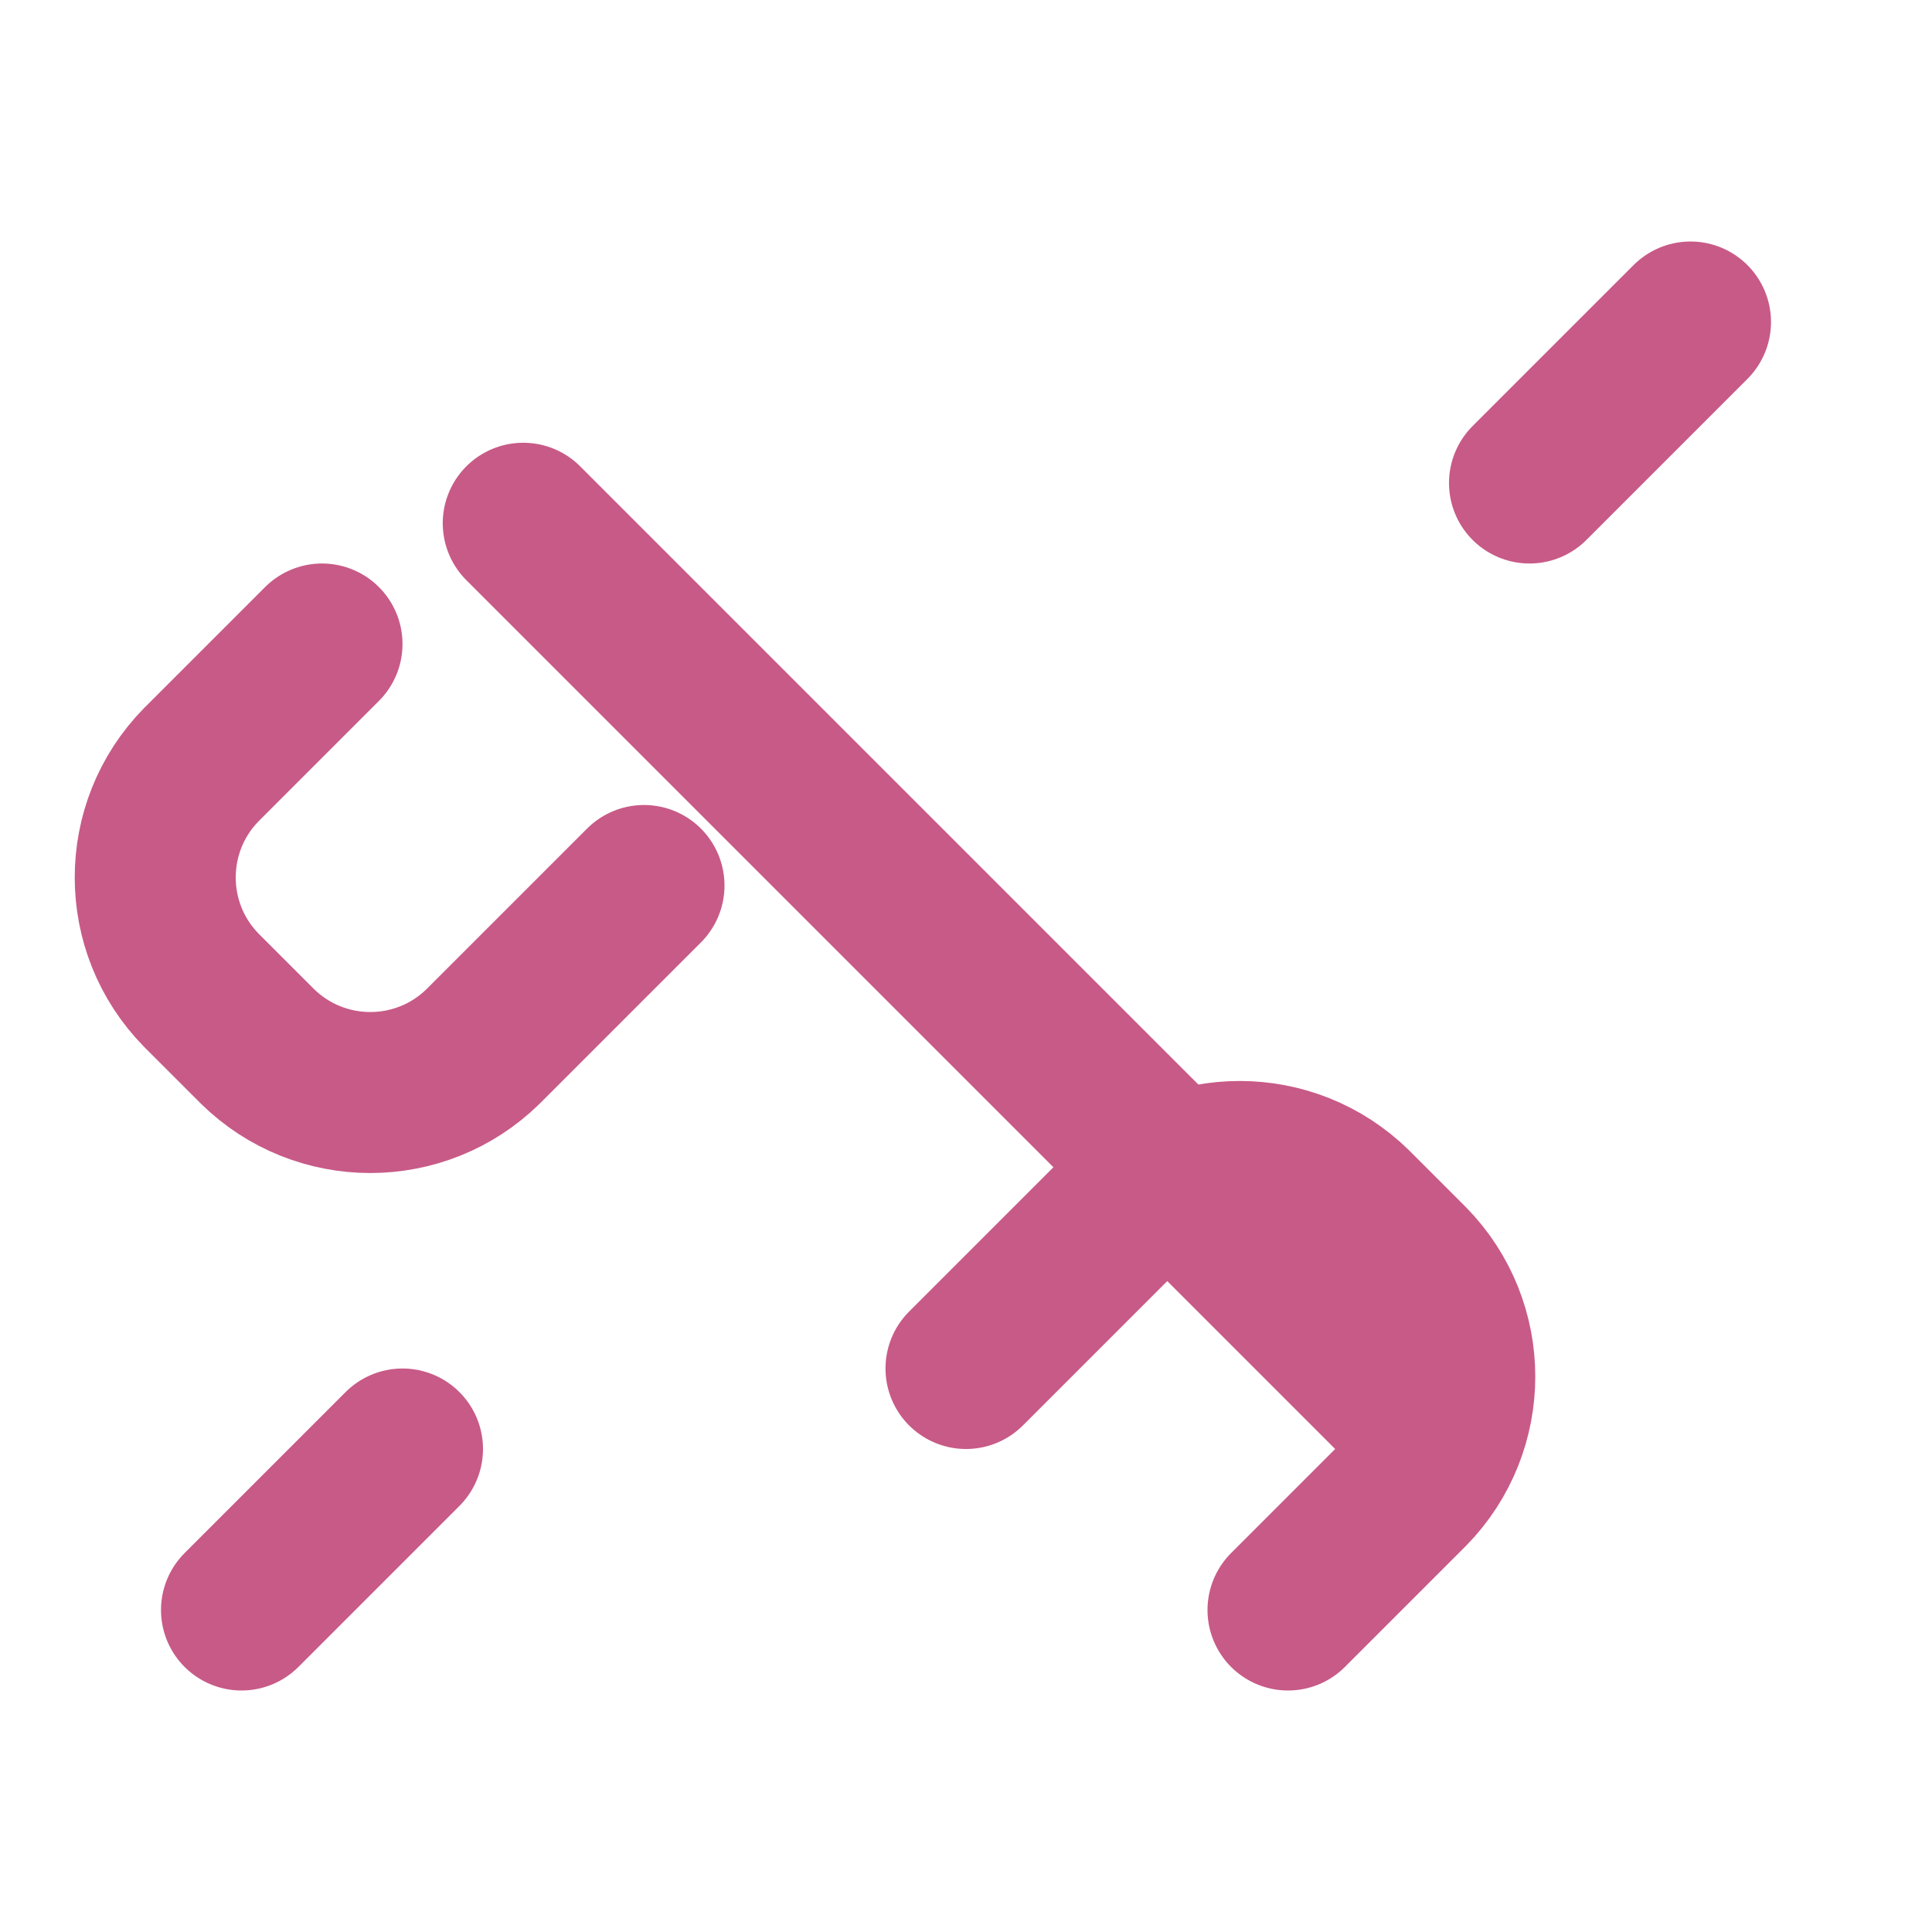
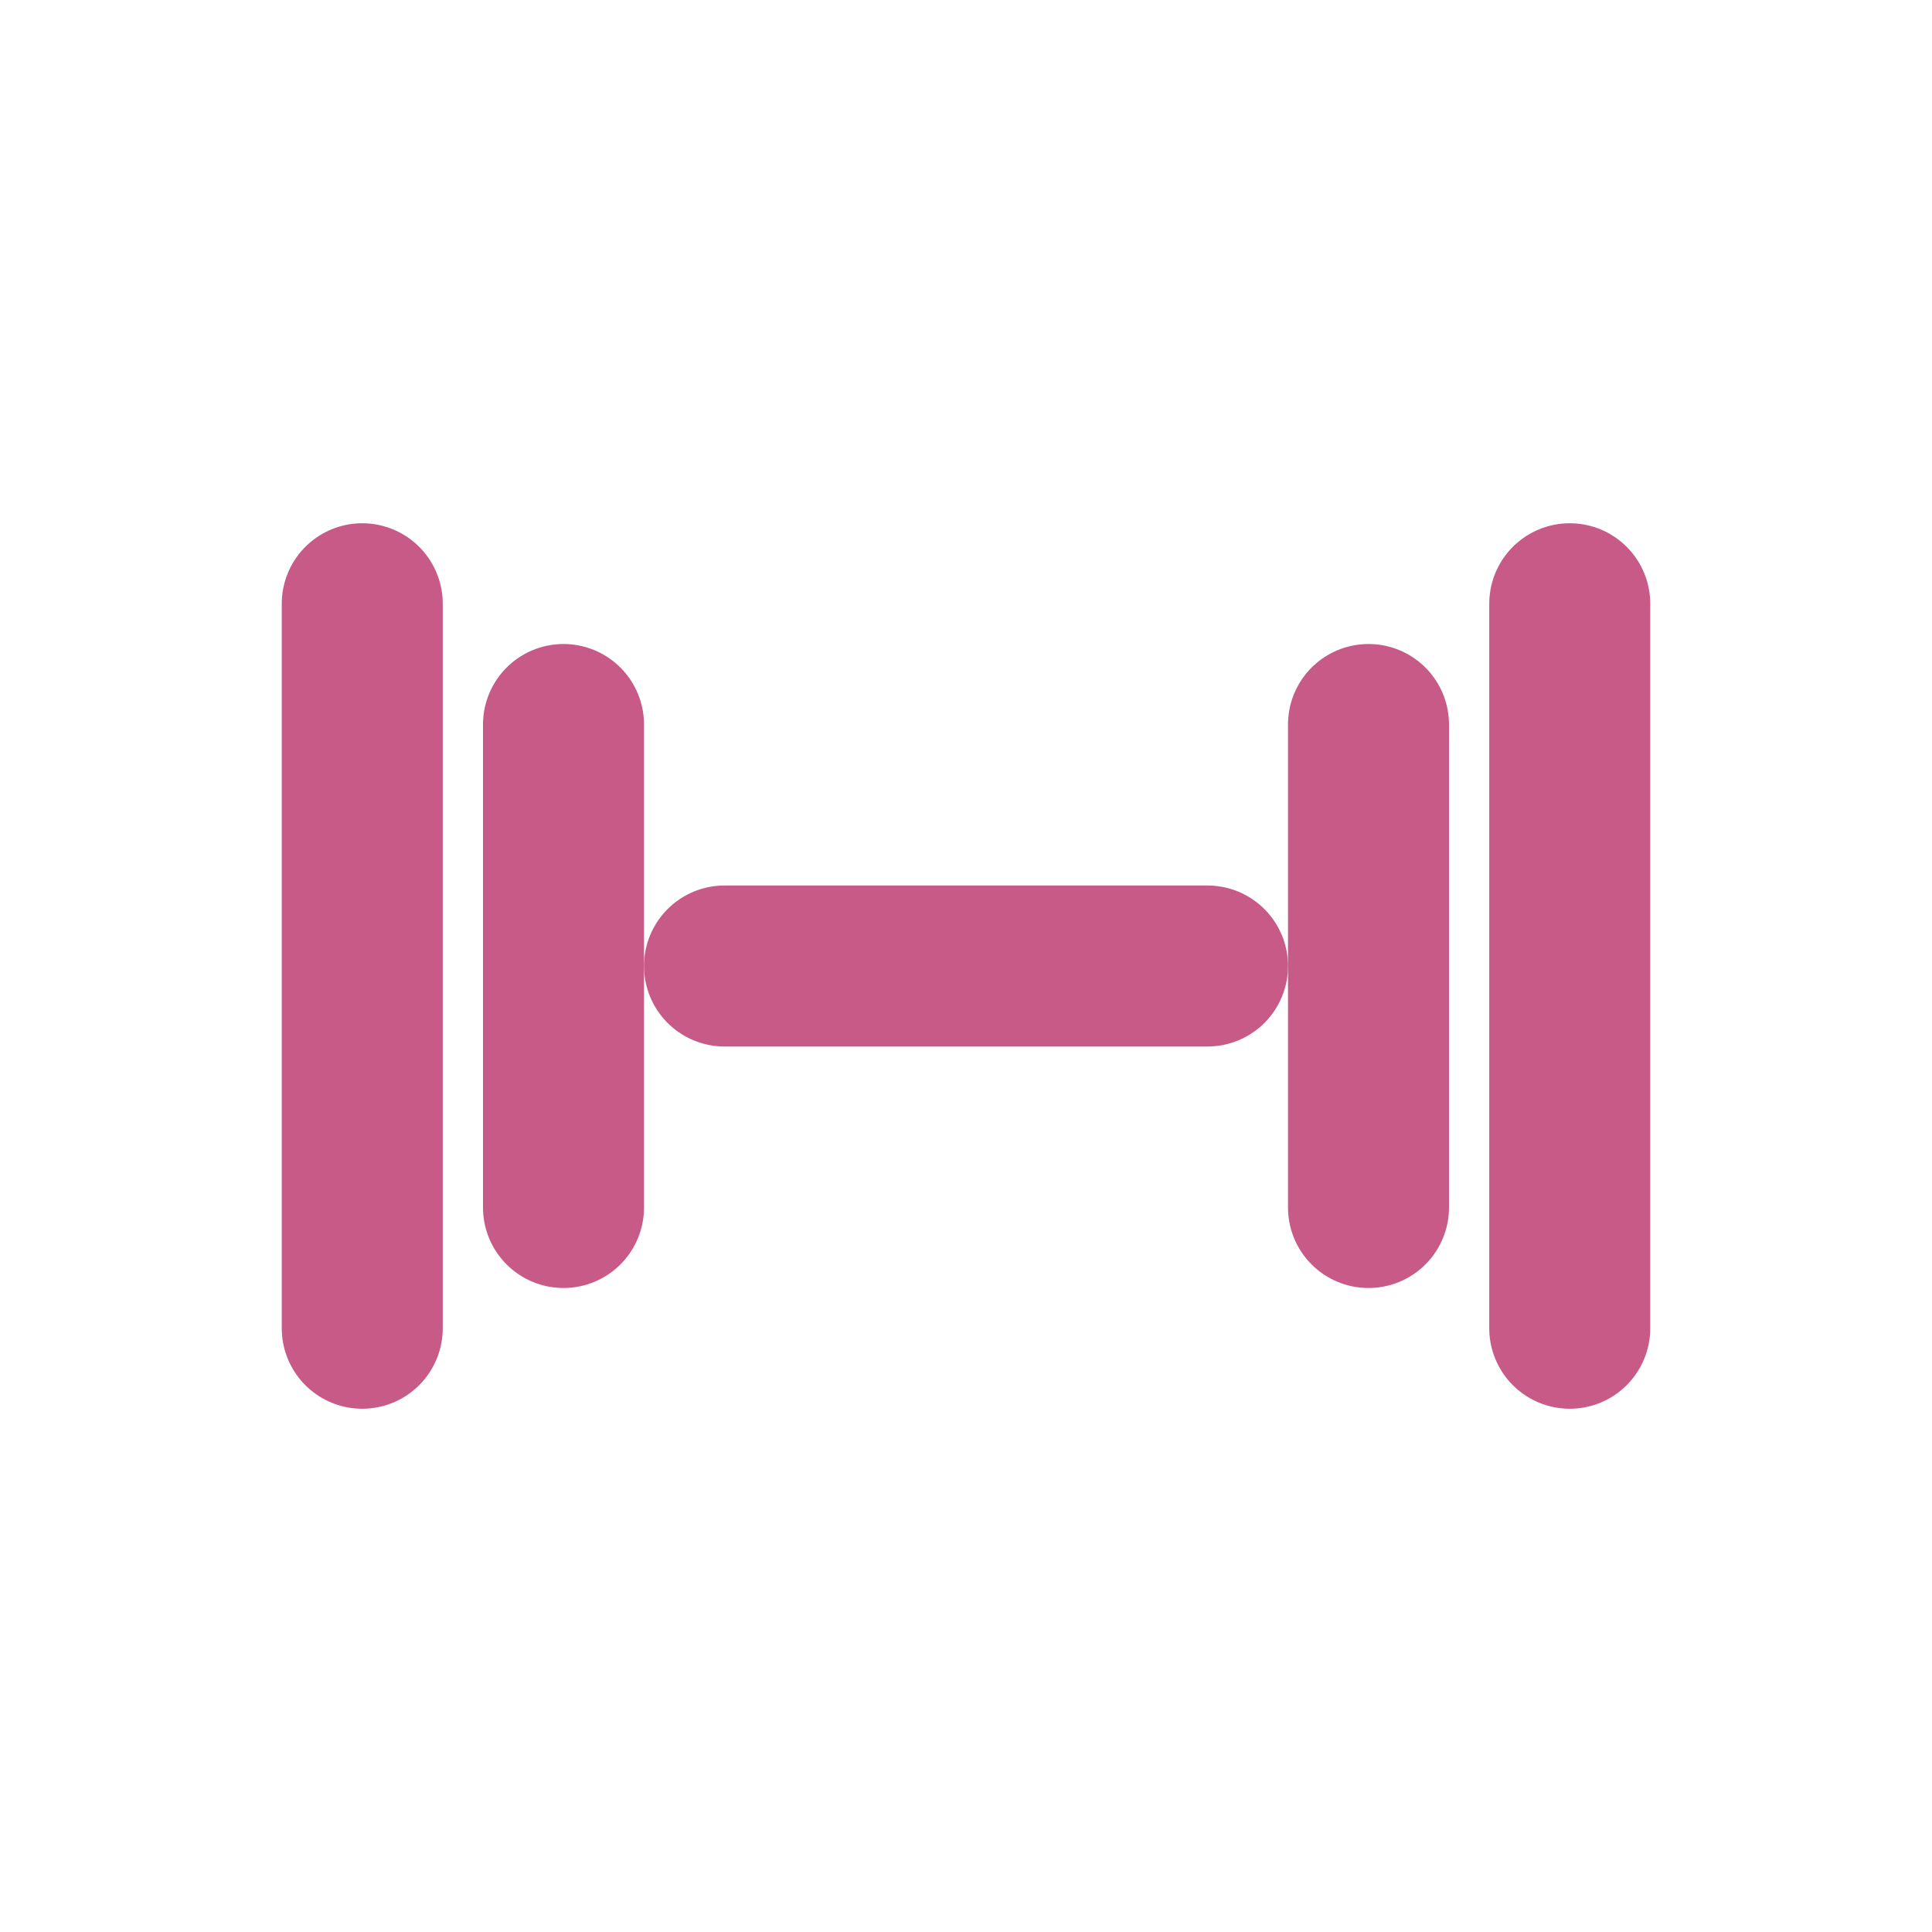
<svg xmlns="http://www.w3.org/2000/svg" viewBox="0 0 24 24" fill="none" stroke="#C85A87" stroke-width="2" stroke-linecap="round" stroke-linejoin="round">
-   <path d="M6.5 6.5l11 11" />
-   <path d="M4 8l-1.5 1.5a2 2 0 0 0 0 2.8l.7.7a2 2 0 0 0 2.8 0L8 11" />
-   <path d="M16 20l1.5-1.5a2 2 0 0 0 0-2.8l-.7-.7a2 2 0 0 0-2.8 0L12 17" />
-   <path d="M19 6l2-2M5 18l-2 2" />
+   <path d="M9 12h6" />
+   <path d="M7 9v6" />
+   <path d="M4.5 7.5v9" />
+   <path d="M17 9v6" />
+   <path d="M19.5 7.5v9" />
</svg>
